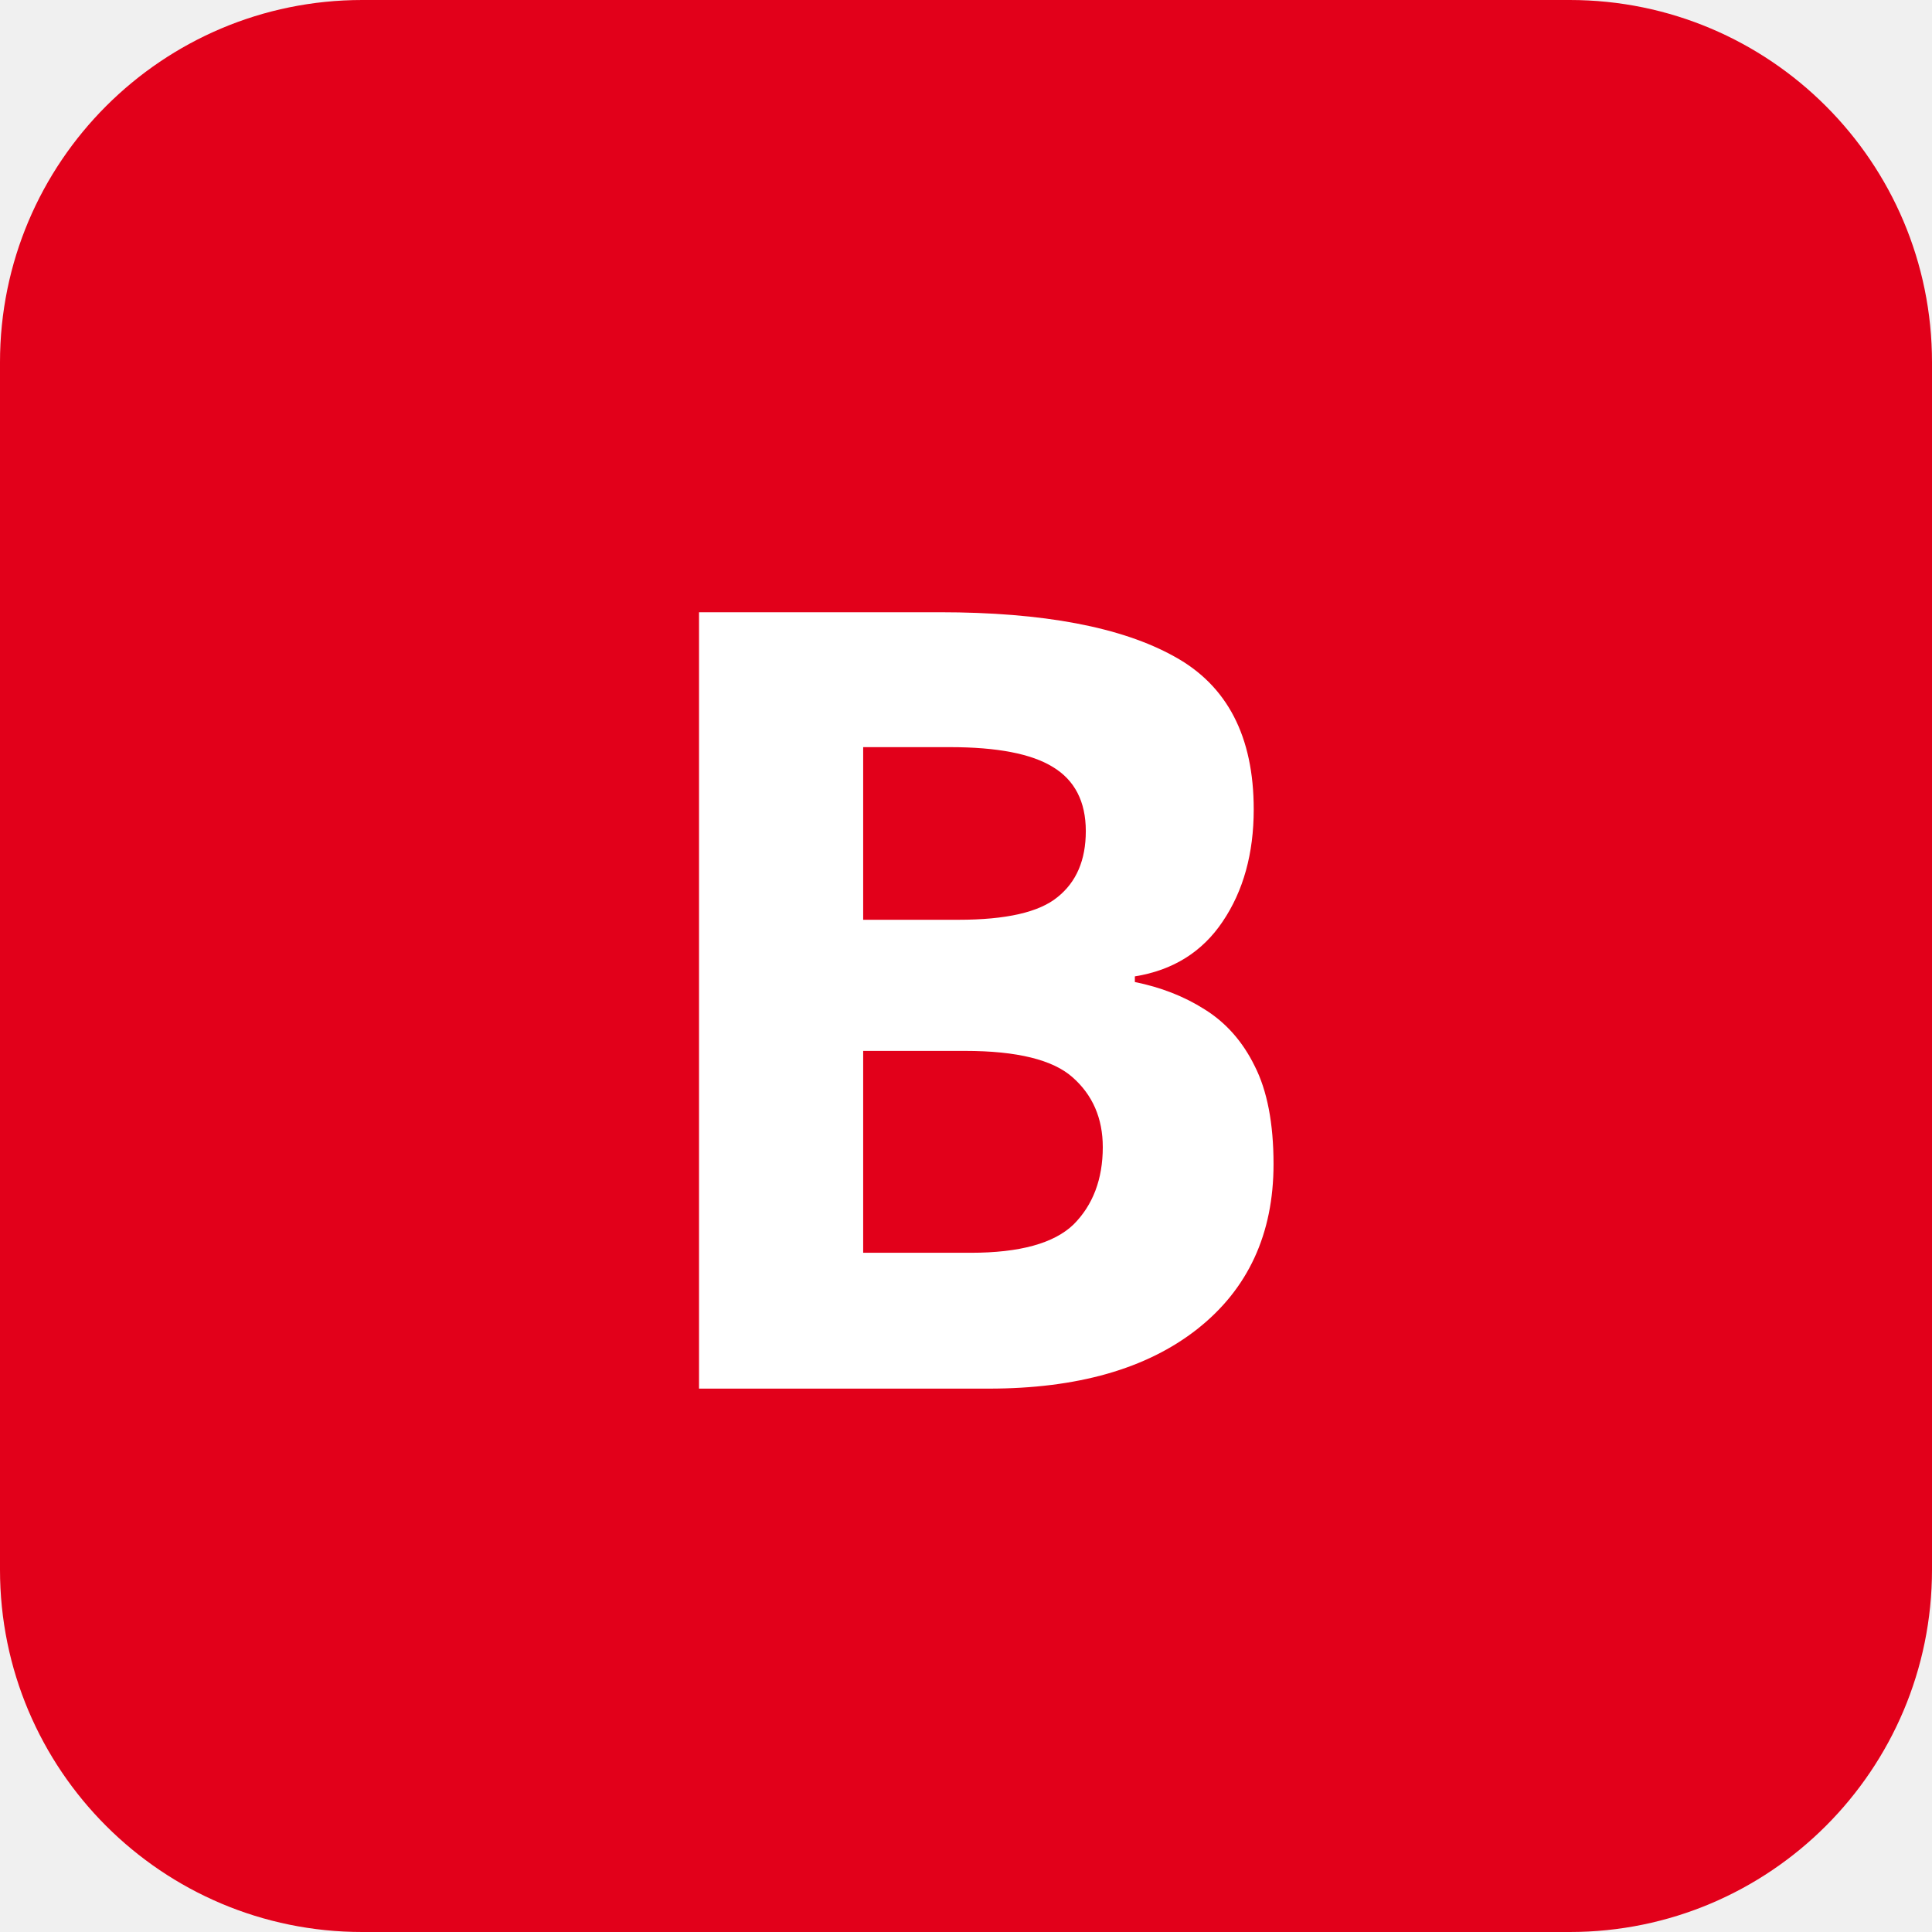
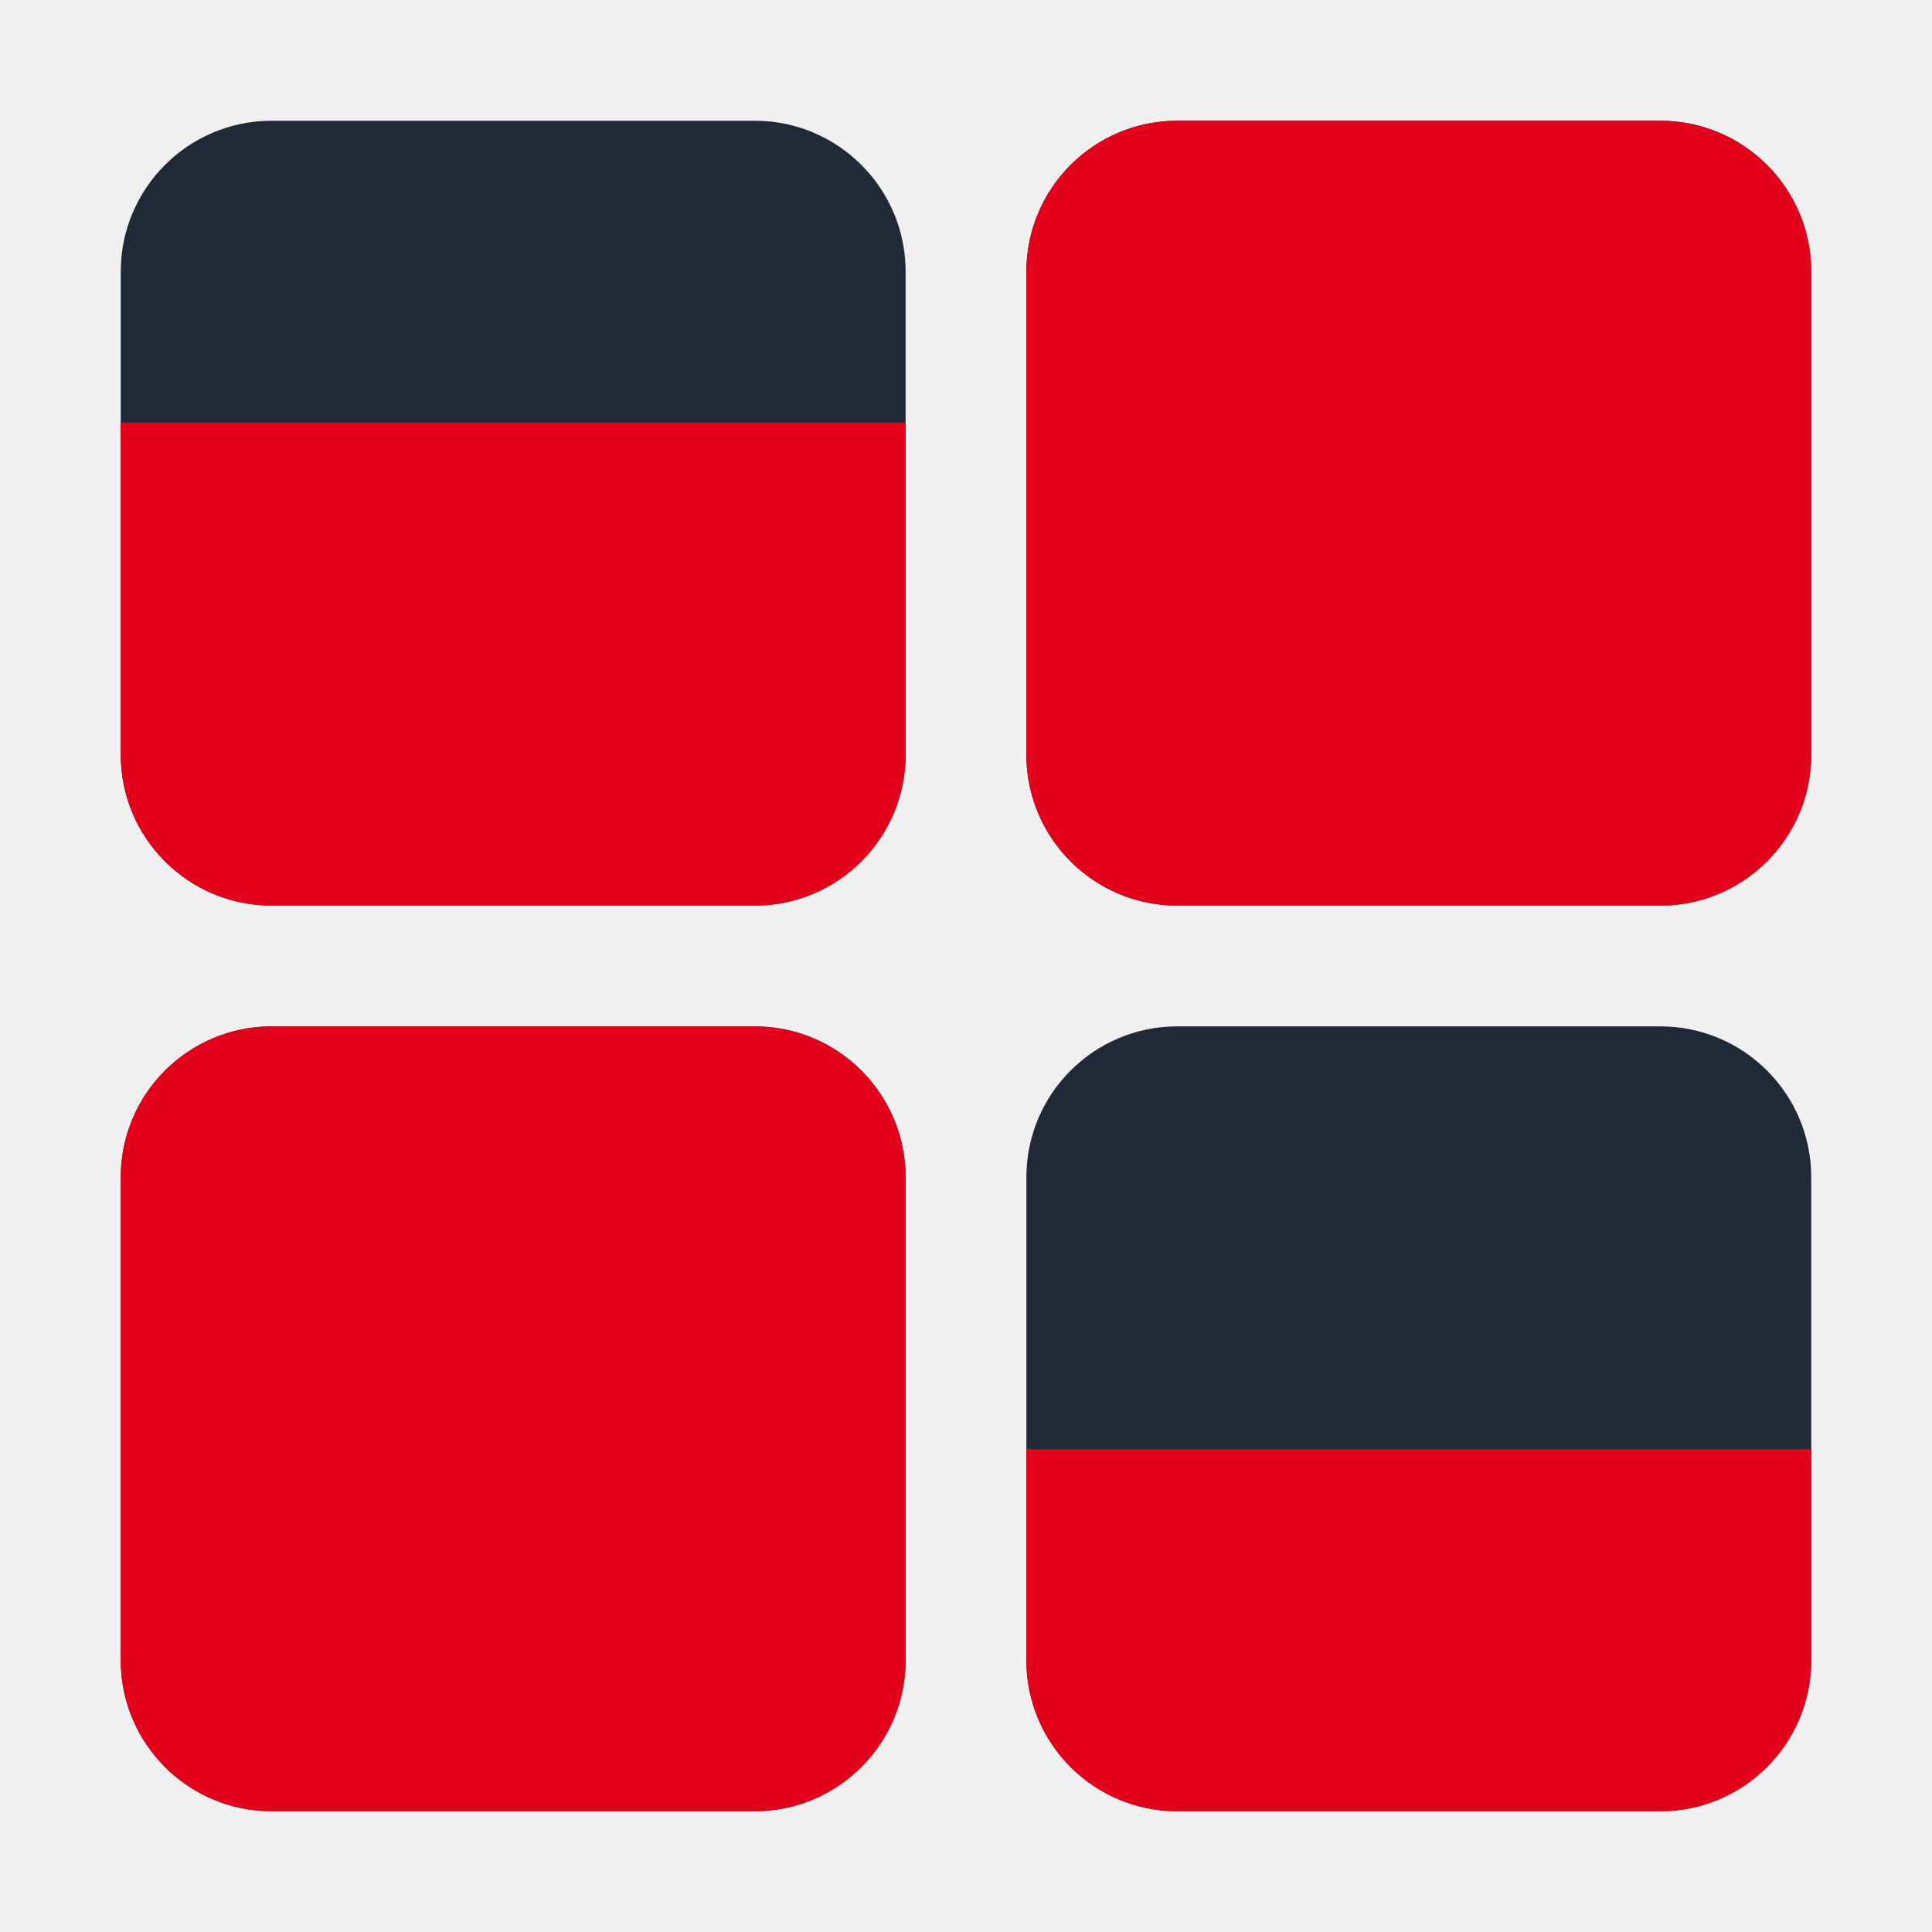
<svg xmlns="http://www.w3.org/2000/svg" viewBox="0 0 32 32">
-   <rect width="32" height="32" rx="6" fill="#E2001A" />
-   <text x="16" y="23" text-anchor="middle" font-family="system-ui,sans-serif" font-size="18" font-weight="bold" fill="white">B</text>
+   <defs>
+     <clipPath id="tl">
+       <rect x="2" y="2" width="13" height="13" rx="2.5" />
+     </clipPath>
+     <clipPath id="tr">
+       <rect x="17" y="2" width="13" height="13" rx="2.5" />
+     </clipPath>
+     <clipPath id="bl">
+       <rect x="2" y="17" width="13" height="13" rx="2.5" />
+     </clipPath>
+     <clipPath id="br">
+       <rect x="17" y="17" width="13" height="13" rx="2.5" />
+     </clipPath>
+   </defs>
+   <rect x="2" y="2" width="13" height="13" rx="2.5" fill="#1f2937" />
+   <rect x="17" y="2" width="13" height="13" rx="2.5" fill="#1f2937" />
+   <rect x="2" y="17" width="13" height="13" rx="2.5" fill="#1f2937" />
+   <rect x="17" y="17" width="13" height="13" rx="2.5" fill="#1f2937" />
+   <rect x="2" y="7" width="13" height="8" fill="#E2001A" clip-path="url(#tl)" />
+   <rect x="17" y="2" width="13" height="13" fill="#E2001A" clip-path="url(#tr)" />
+   <rect x="2" y="17" width="13" height="13" fill="#E2001A" clip-path="url(#bl)" />
+   <rect x="17" y="24" width="13" height="6" fill="#E2001A" clip-path="url(#br)" />
</svg>
